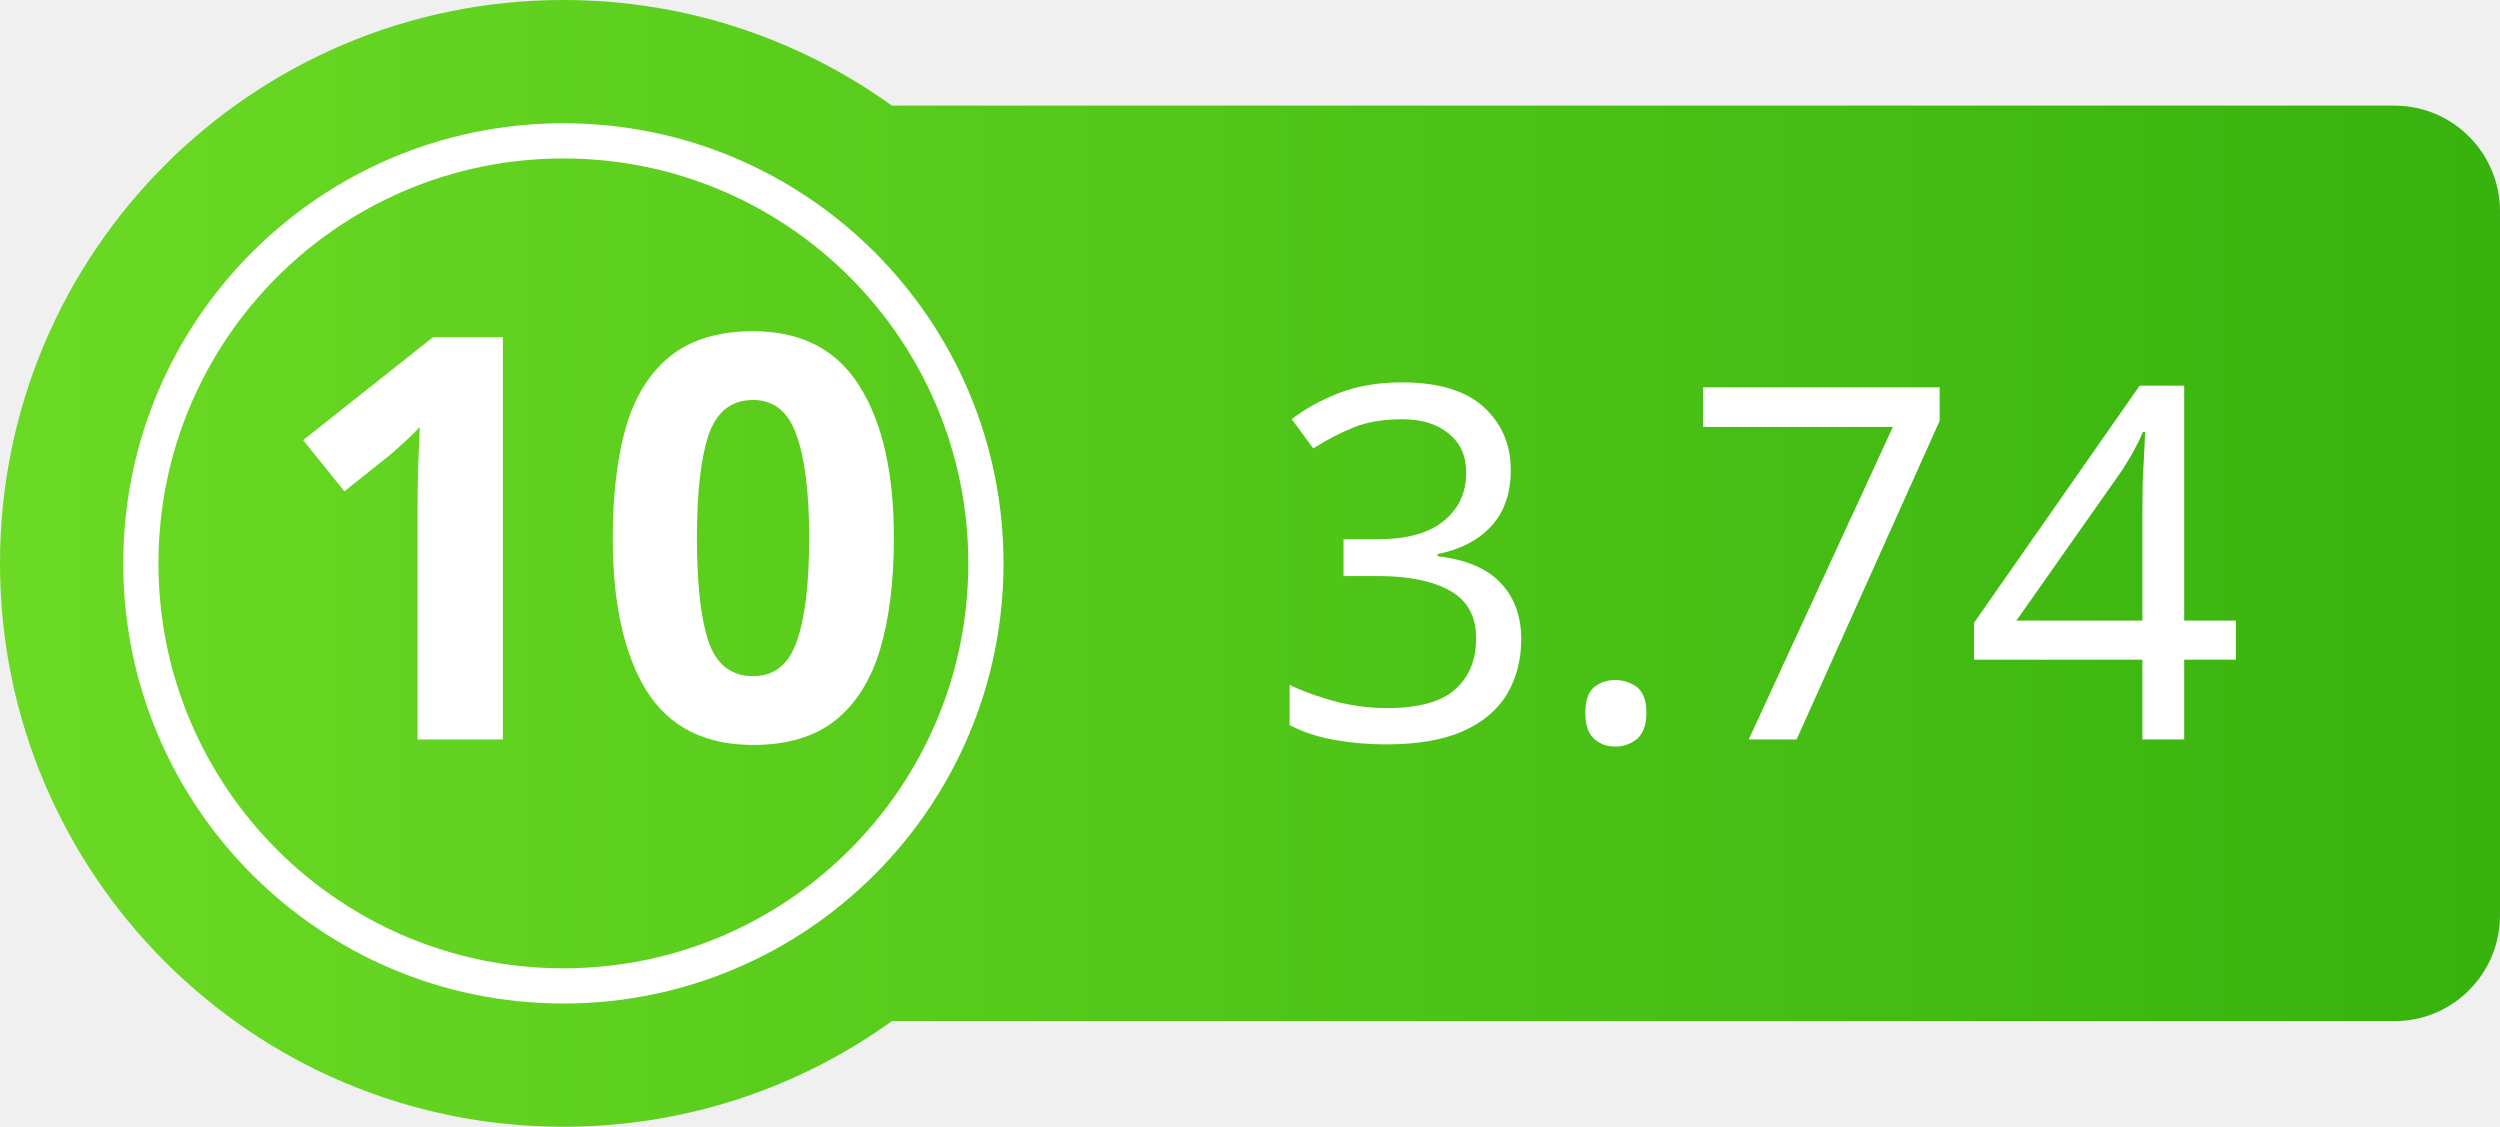
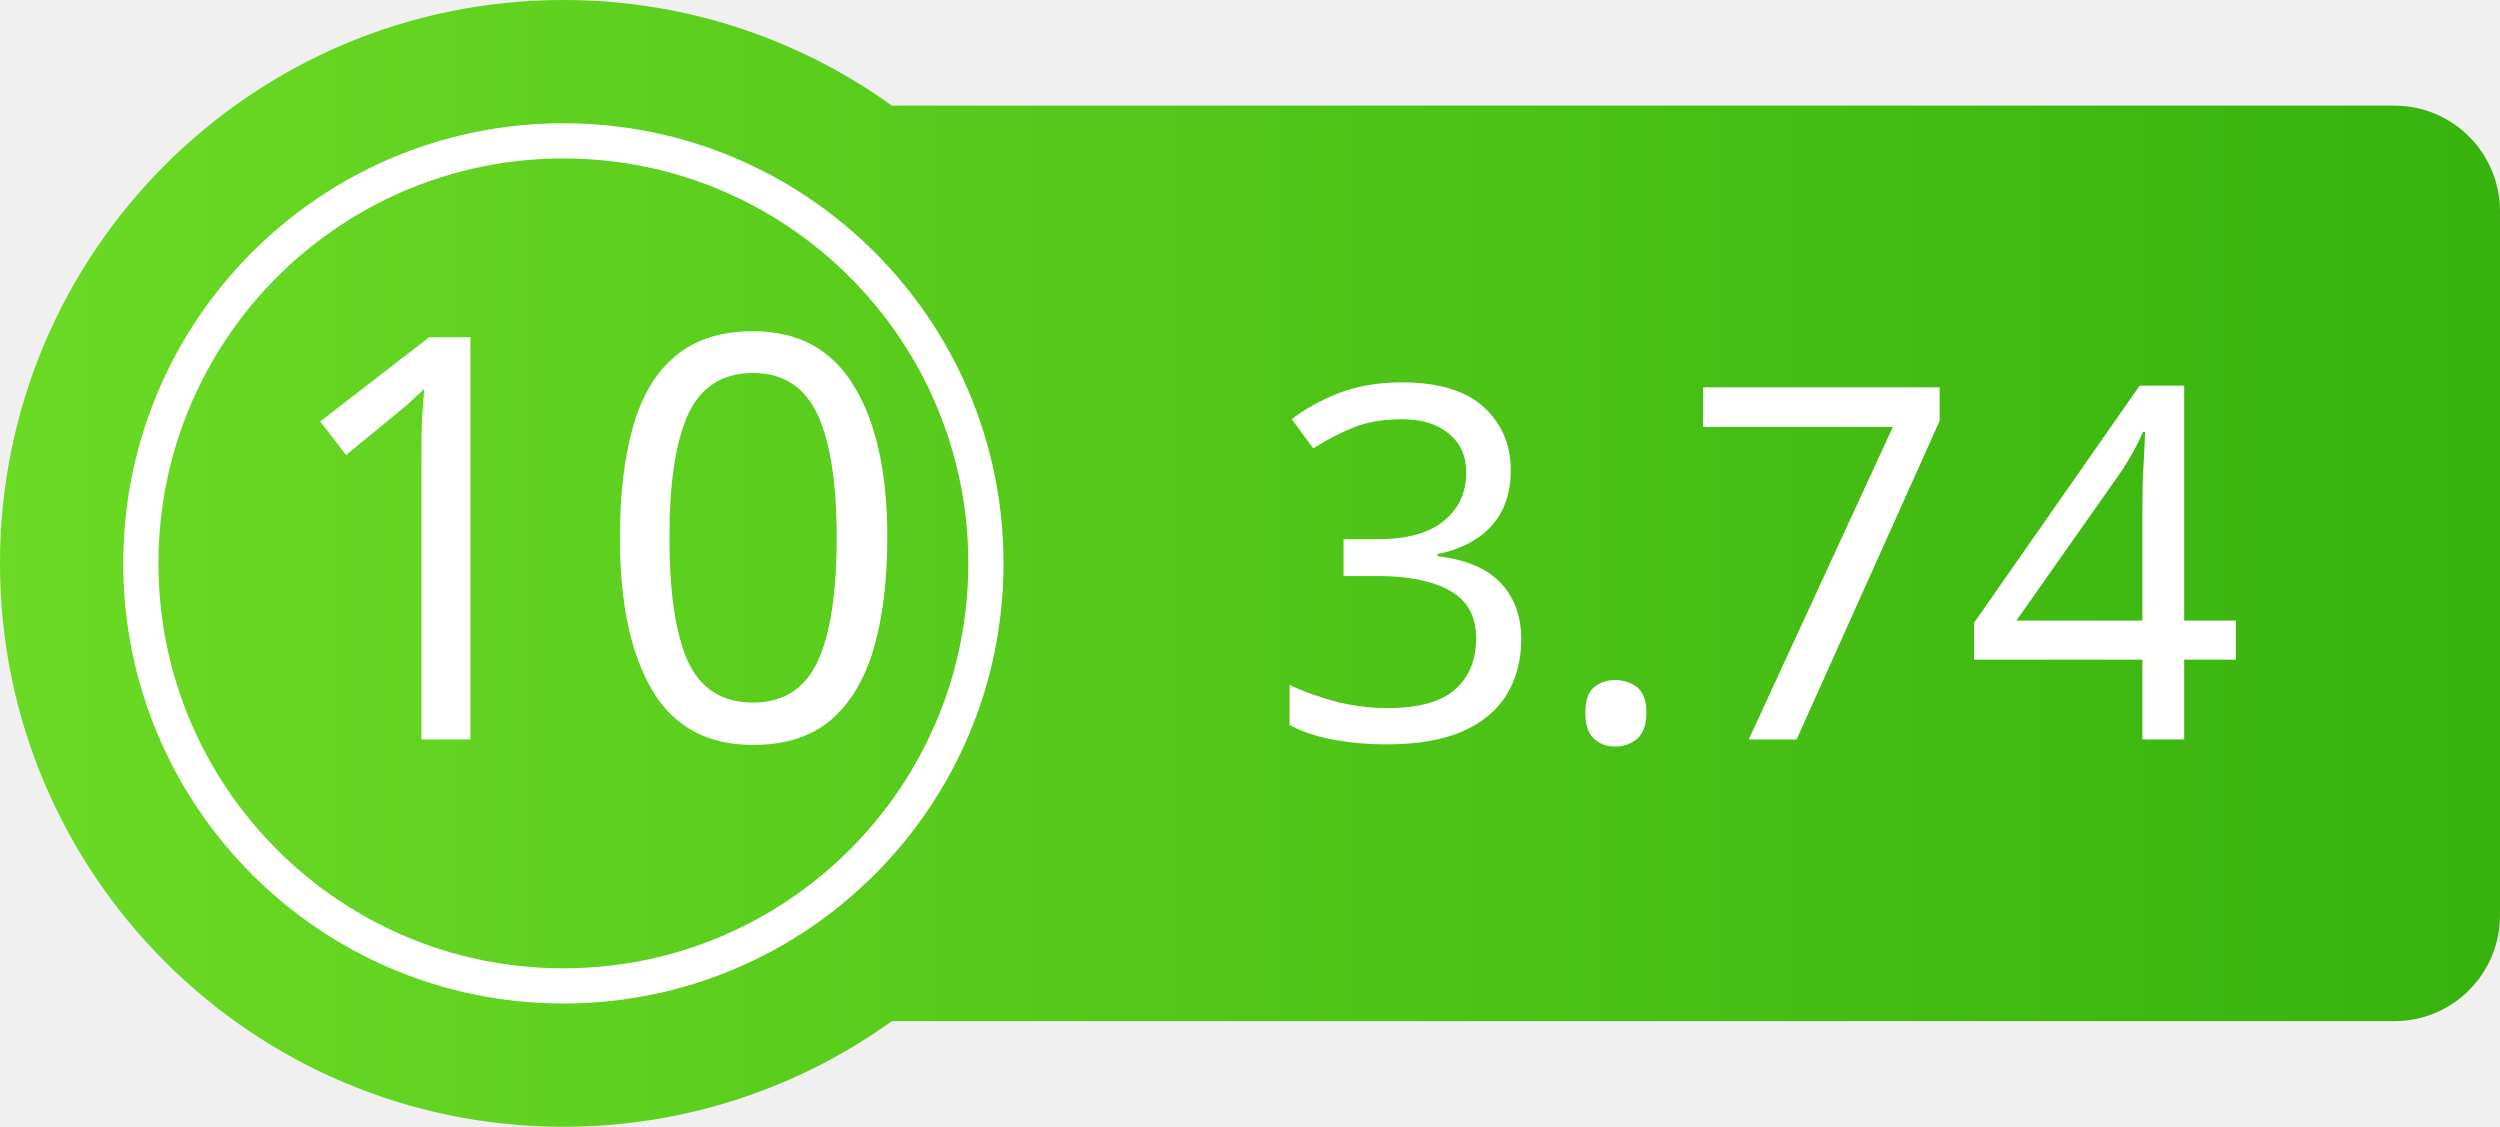
<svg xmlns="http://www.w3.org/2000/svg" width="71px" height="32px" viewBox="0 0 71 32" version="1.1">
  <defs>
    <linearGradient x1="0%" y1="50%" x2="100%" y2="50%" id="linearGradient-1">
      <stop stop-color="#6BDA24" offset="0%" />
      <stop stop-color="#37B20E" offset="100%" />
    </linearGradient>
  </defs>
  <g id="Index" stroke="none" stroke-width="1" fill="none" fill-rule="evenodd">
    <g id="Airport_Dining_Scorecard_1440" transform="translate(-155, -4649)">
      <g id="Rankings-from-Best-to-Worst" transform="translate(153, 1061)">
        <g id="10-London" transform="translate(2, 3588)">
          <g id="Airport/Ranking/Titile">
            <g id="Titile">
              <g id="Top&amp;Rank">
                <g id="Rank-2">
                  <path d="M25.329,3 L68.003,3 C69.658,3 71,4.343 71,6.008 L71,25.992 C71,27.653 69.663,29 68.003,29 L25.329,29 C22.703,30.888 19.481,32 16,32 C7.163,32 0,24.837 0,16 C0,7.163 7.163,0 16,0 C19.481,0 22.703,1.112 25.329,3 Z" id="Combined-Shape" fill="url(#linearGradient-1)" />
                  <circle id="Path" stroke="#FFFFFF" cx="16" cy="16" r="12" />
                  <text id="5.0" font-family="WhitneyHTF-SemiBold, Whitney HTF" font-size="14" font-weight="500" fill="#FFFFFF">
                    <tspan x="36" y="21">3.74</tspan>
                  </text>
-                   <text id="1" font-family="WhitneyHTF-Bold, Whitney HTF" font-size="16" font-weight="bold" fill="#FFFFFF">
+                   <text id="1" font-family="WhitneyHTF-SemiBold, Whitney HTF" font-size="16" font-weight="semibold" fill="#FFFFFF">
                    <tspan x="7.672" y="21">10</tspan>
                  </text>
                </g>
              </g>
            </g>
          </g>
        </g>
      </g>
    </g>
  </g>
</svg>
